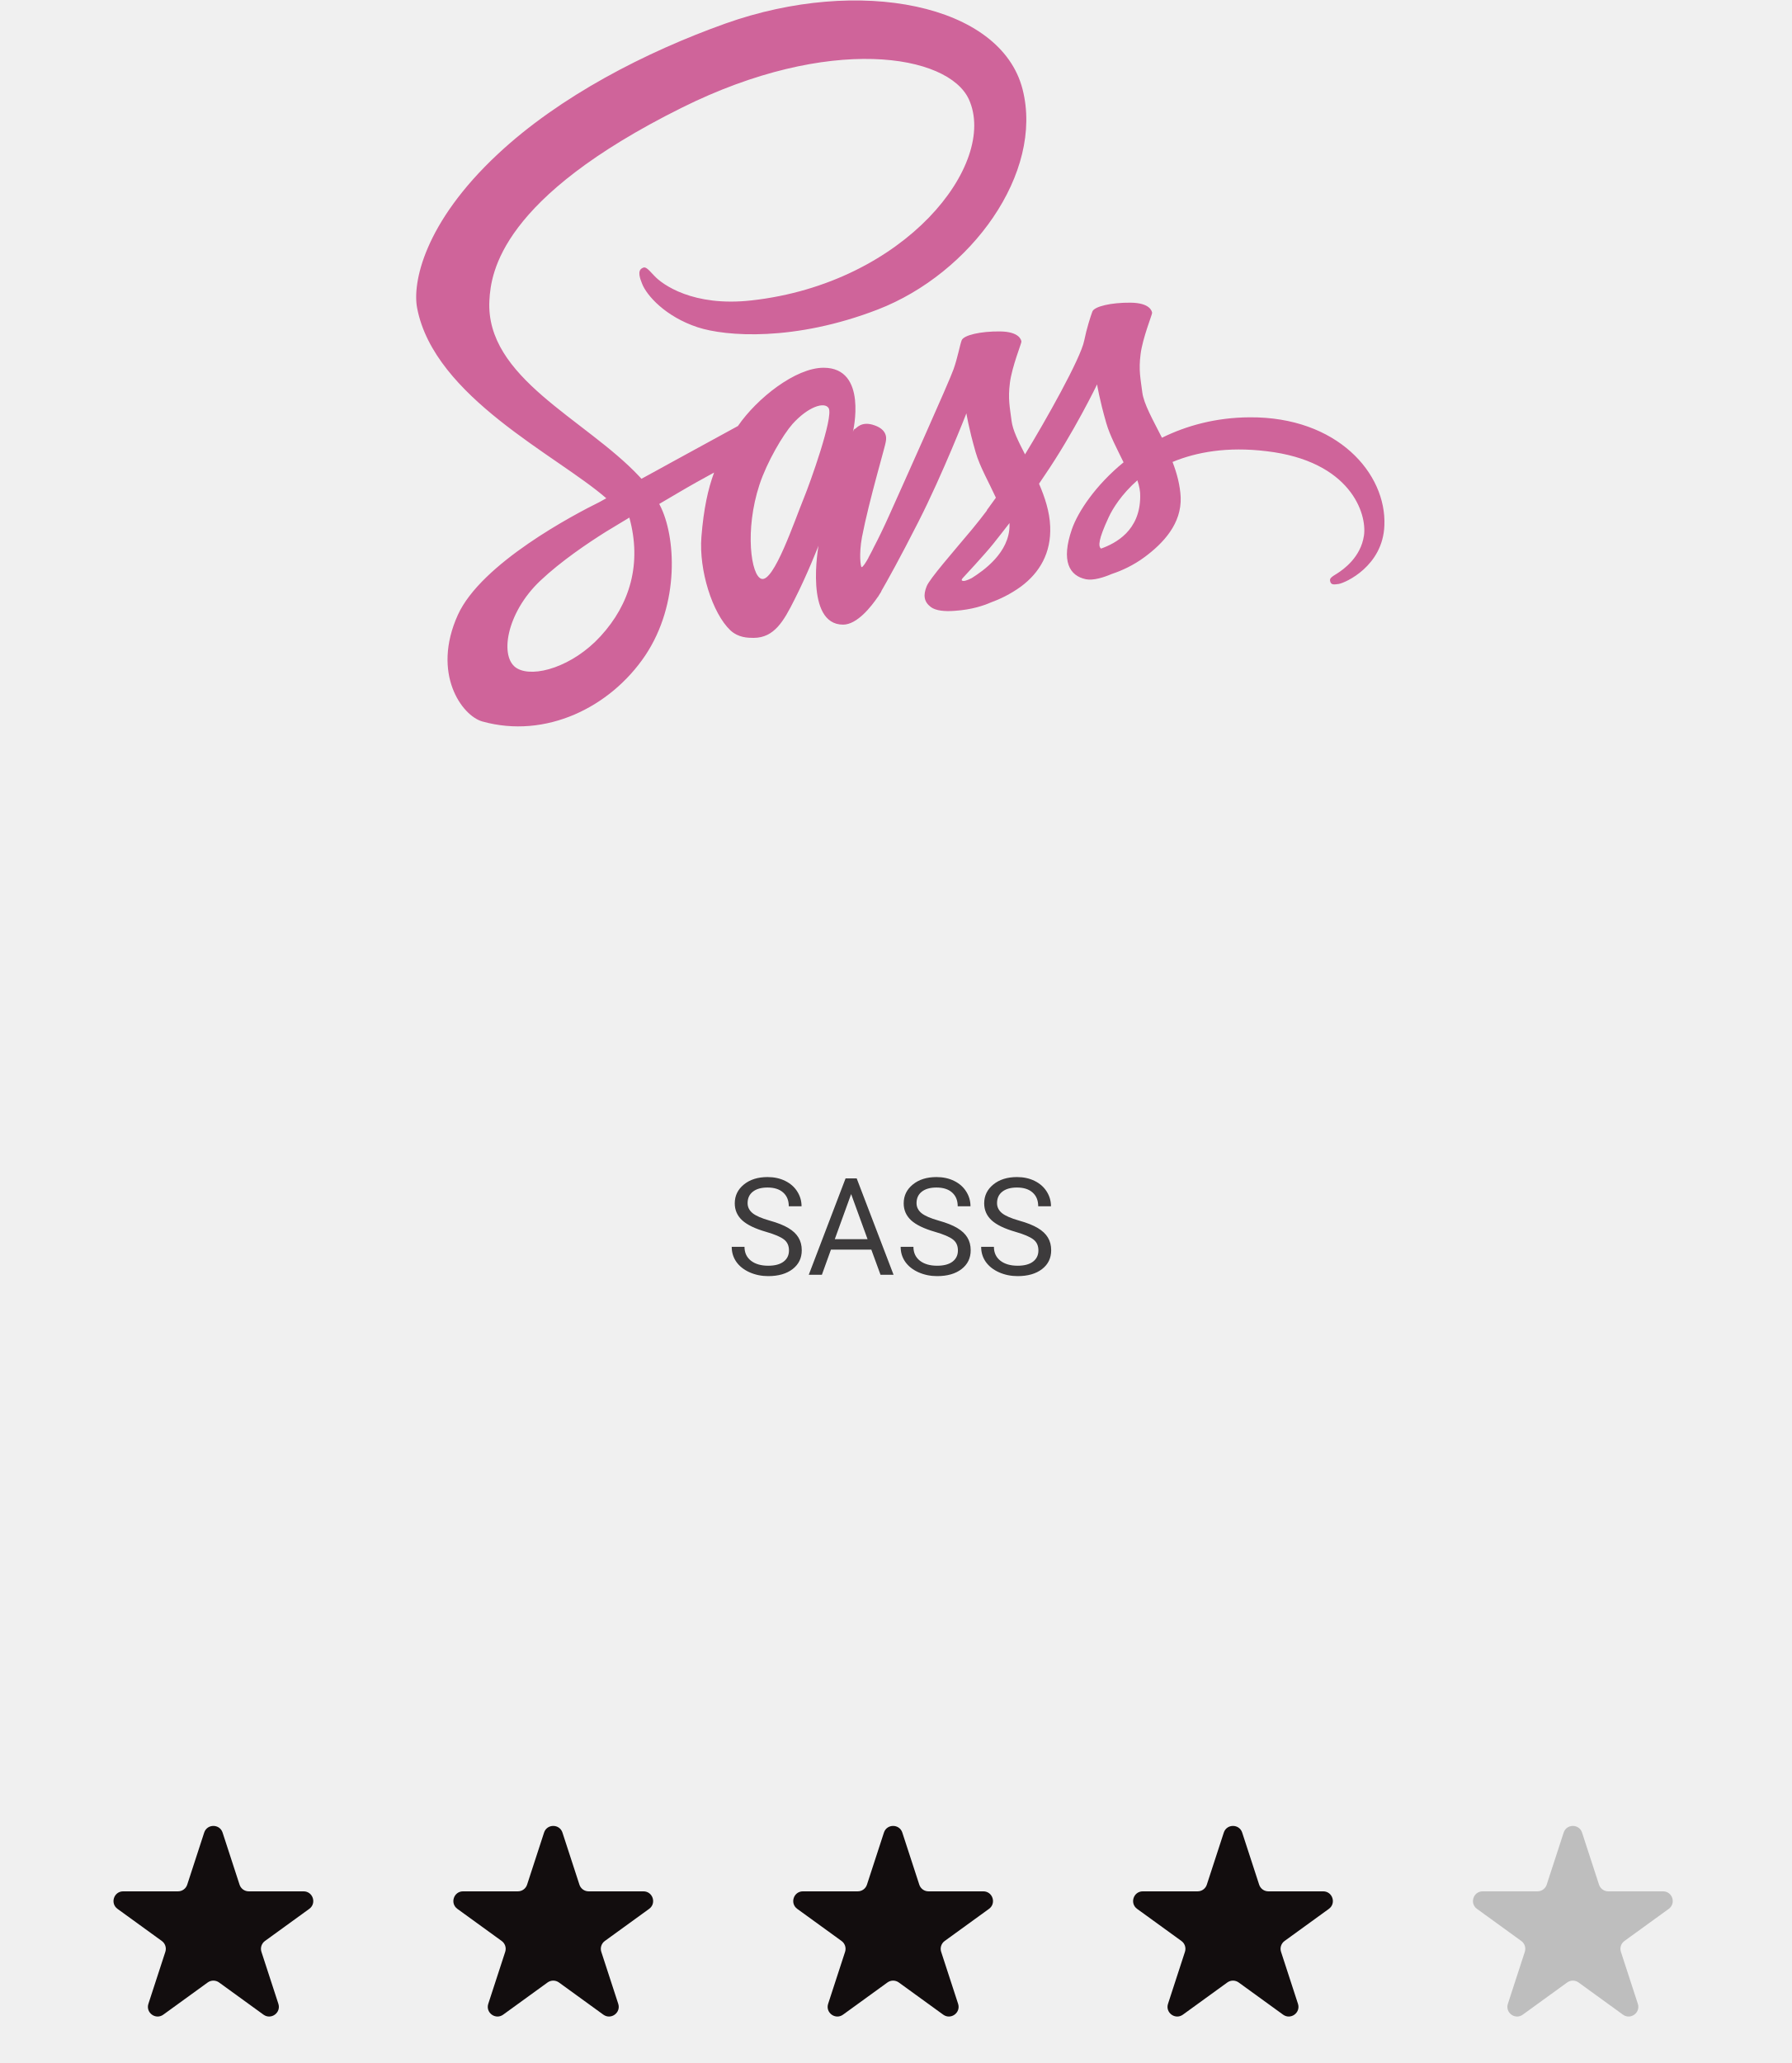
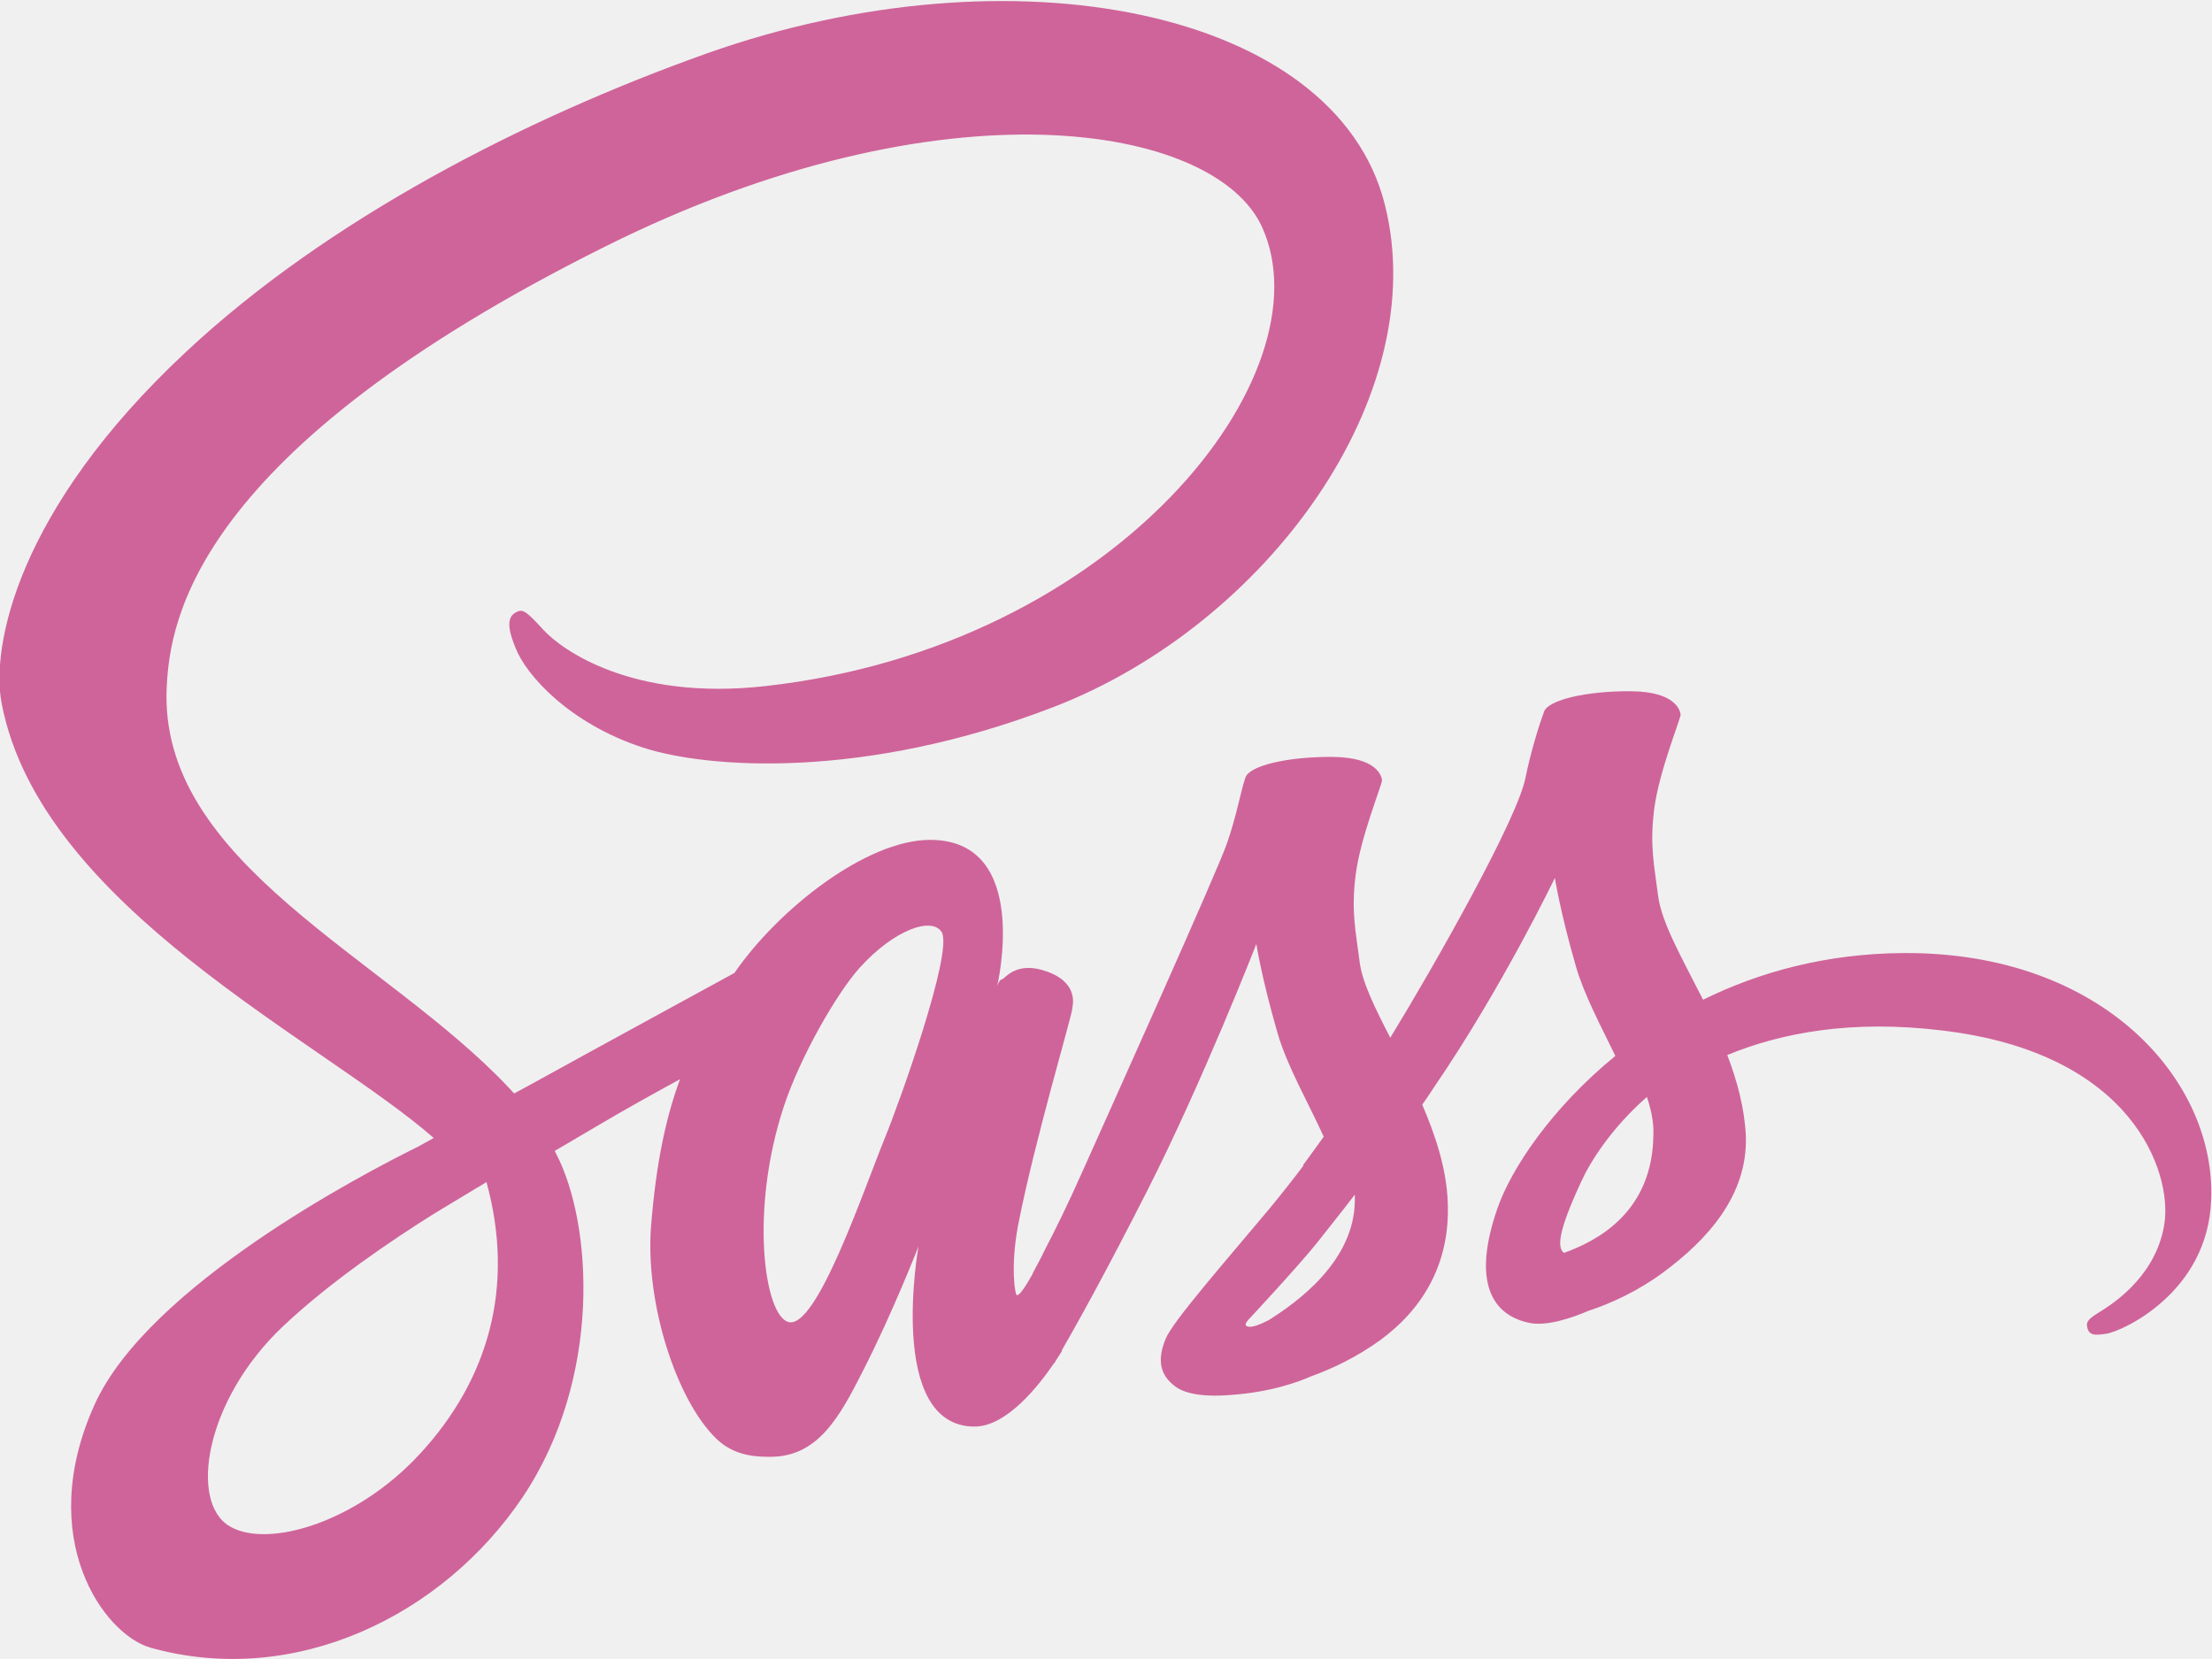
- <svg xmlns="http://www.w3.org/2000/svg" width="185" height="213" viewBox="0 0 185 213" fill="none">
-   <path d="M21.085 189.213C21.385 188.293 22.687 188.293 22.987 189.213L24.738 194.587C24.872 194.999 25.256 195.277 25.689 195.277H31.349C32.319 195.277 32.721 196.518 31.936 197.087L27.361 200.402C27.01 200.657 26.863 201.109 26.997 201.521L28.746 206.888C29.046 207.809 27.993 208.576 27.208 208.008L22.623 204.685C22.273 204.432 21.799 204.432 21.449 204.685L16.864 208.008C16.08 208.576 15.026 207.809 15.326 206.888L17.075 201.521C17.209 201.109 17.062 200.657 16.711 200.402L12.136 197.087C11.351 196.518 11.753 195.277 12.723 195.277H18.383C18.816 195.277 19.2 194.999 19.334 194.587L21.085 189.213Z" fill="#120D0E" />
-   <path d="M56.182 189.213C56.482 188.293 57.784 188.293 58.084 189.213L59.835 194.587C59.969 194.999 60.353 195.277 60.786 195.277H66.447C67.416 195.277 67.818 196.518 67.033 197.087L62.458 200.402C62.107 200.657 61.96 201.109 62.094 201.521L63.843 206.888C64.143 207.809 63.09 208.576 62.305 208.008L57.72 204.685C57.37 204.432 56.897 204.432 56.546 204.685L51.961 208.008C51.177 208.576 50.123 207.809 50.423 206.888L52.172 201.521C52.306 201.109 52.159 200.657 51.808 200.402L47.233 197.087C46.448 196.518 46.85 195.277 47.82 195.277H53.48C53.913 195.277 54.297 194.999 54.431 194.587L56.182 189.213Z" fill="#120D0E" />
-   <path d="M91.279 189.213C91.579 188.293 92.881 188.293 93.181 189.213L94.932 194.587C95.066 194.999 95.45 195.277 95.883 195.277H101.544C102.513 195.277 102.915 196.518 102.13 197.087L97.555 200.402C97.204 200.657 97.057 201.109 97.191 201.521L98.94 206.888C99.24 207.809 98.187 208.576 97.402 208.008L92.817 204.685C92.467 204.432 91.993 204.432 91.644 204.685L87.058 208.008C86.274 208.576 85.22 207.809 85.52 206.888L87.269 201.521C87.403 201.109 87.256 200.657 86.905 200.402L82.33 197.087C81.545 196.518 81.947 195.277 82.917 195.277H88.578C89.01 195.277 89.394 194.999 89.528 194.587L91.279 189.213Z" fill="#120D0E" />
-   <path d="M126.377 189.213C126.676 188.293 127.978 188.293 128.278 189.213L130.029 194.587C130.163 194.999 130.547 195.277 130.98 195.277H136.641C137.61 195.277 138.013 196.518 137.228 197.087L132.653 200.402C132.301 200.657 132.154 201.109 132.289 201.521L134.037 206.888C134.337 207.809 133.284 208.576 132.5 208.008L127.914 204.685C127.564 204.432 127.091 204.432 126.741 204.685L122.155 208.008C121.371 208.576 120.318 207.809 120.618 206.888L122.366 201.521C122.501 201.109 122.354 200.657 122.002 200.402L117.427 197.087C116.642 196.518 117.044 195.277 118.014 195.277H123.675C124.108 195.277 124.491 194.999 124.625 194.587L126.377 189.213Z" fill="#120D0E" />
-   <path d="M161.474 189.213C161.774 188.293 163.075 188.293 163.375 189.213L165.126 194.587C165.261 194.999 165.644 195.277 166.077 195.277H171.738C172.707 195.277 173.11 196.518 172.325 197.087L167.75 200.402C167.398 200.657 167.251 201.109 167.386 201.521L169.134 206.888C169.434 207.809 168.381 208.576 167.597 208.008L163.011 204.685C162.661 204.432 162.188 204.432 161.838 204.685L157.252 208.008C156.468 208.576 155.415 207.809 155.715 206.888L157.463 201.521C157.598 201.109 157.451 200.657 157.099 200.402L152.524 197.087C151.739 196.518 152.142 195.277 153.111 195.277H158.772C159.205 195.277 159.588 194.999 159.723 194.587L161.474 189.213Z" fill="#BEBEBE" />
+ <svg xmlns="http://www.w3.org/2000/svg" width="100" height="75" viewBox="0 0 100 75" fill="none">
  <g clip-path="url(#clip0)">
-     <path d="M129.055 43.086C125.558 43.106 122.531 43.945 119.992 45.196C119.055 43.34 118.117 41.719 117.961 40.508C117.785 39.102 117.57 38.242 117.785 36.563C118 34.883 118.976 32.5 118.976 32.305C118.957 32.129 118.761 31.27 116.75 31.25C114.738 31.23 113 31.641 112.805 32.168C112.609 32.695 112.219 33.906 111.965 35.156C111.613 36.992 107.941 43.496 105.851 46.914C105.168 45.586 104.582 44.414 104.465 43.476C104.289 42.07 104.074 41.211 104.289 39.531C104.504 37.851 105.48 35.469 105.48 35.273C105.461 35.098 105.266 34.238 103.254 34.219C101.242 34.199 99.504 34.609 99.309 35.137C99.113 35.664 98.898 36.914 98.469 38.125C98.058 39.336 93.176 50.195 91.906 53.027C91.262 54.473 90.695 55.625 90.285 56.406C89.875 57.188 90.266 56.465 90.227 56.543C89.875 57.207 89.68 57.578 89.68 57.578V57.598C89.406 58.086 89.113 58.555 88.976 58.555C88.879 58.555 88.683 57.246 89.015 55.449C89.738 51.68 91.496 45.801 91.477 45.586C91.477 45.489 91.808 44.453 90.343 43.926C88.918 43.399 88.41 44.278 88.293 44.278C88.175 44.278 88.078 44.59 88.078 44.59C88.078 44.59 89.66 37.969 85.05 37.969C82.16 37.969 78.175 41.114 76.203 43.985C74.953 44.668 72.297 46.114 69.484 47.657C68.41 48.243 67.297 48.868 66.242 49.434L66.027 49.199C60.441 43.242 50.109 39.023 50.539 31.016C50.695 28.105 51.711 20.43 70.383 11.133C85.676 3.516 97.922 5.605 100.051 10.254C103.078 16.895 93.508 29.238 77.609 31.016C71.555 31.699 68.371 29.355 67.57 28.477C66.731 27.559 66.613 27.52 66.301 27.695C65.793 27.969 66.106 28.789 66.301 29.277C66.77 30.508 68.723 32.695 72.043 33.789C74.953 34.746 82.063 35.273 90.656 31.953C100.285 28.223 107.805 17.871 105.598 9.219C103.352 0.41 88.742 -2.48 74.934 2.422C66.711 5.352 57.805 9.922 51.398 15.918C43.781 23.027 42.57 29.238 43.078 31.816C44.855 41.016 57.531 47.012 62.609 51.445C62.355 51.582 62.121 51.718 61.906 51.836C59.367 53.086 49.699 58.145 47.277 63.496C44.543 69.551 47.707 73.906 49.816 74.492C56.34 76.309 63.019 73.047 66.633 67.676C70.226 62.305 69.797 55.332 68.137 52.148L68.078 52.031L70.07 50.859C71.359 50.098 72.629 49.395 73.742 48.789C73.117 50.488 72.668 52.5 72.433 55.429C72.16 58.867 73.566 63.32 75.422 65.078C76.242 65.839 77.219 65.859 77.824 65.859C79.972 65.859 80.949 64.082 82.023 61.953C83.352 59.355 84.523 56.347 84.523 56.347C84.523 56.347 83.058 64.492 87.062 64.492C88.527 64.492 89.992 62.597 90.656 61.621V61.64C90.656 61.64 90.695 61.582 90.773 61.445C90.855 61.324 90.933 61.2 91.008 61.074V61.035C91.594 60.02 92.902 57.695 94.855 53.848C97.375 48.887 99.797 42.676 99.797 42.676C99.797 42.676 100.031 44.199 100.754 46.699C101.183 48.184 102.121 49.805 102.843 51.387C102.258 52.207 101.906 52.676 101.906 52.676L101.925 52.696C101.457 53.321 100.929 53.985 100.383 54.649C98.391 57.031 96.008 59.746 95.695 60.528C95.324 61.446 95.402 62.129 96.125 62.676C96.652 63.067 97.59 63.145 98.586 63.067C100.383 62.949 101.633 62.5 102.258 62.227C103.234 61.875 104.348 61.348 105.422 60.567C107.375 59.121 108.566 57.071 108.449 54.336C108.391 52.832 107.902 51.348 107.297 49.942C107.473 49.688 107.649 49.434 107.824 49.16C110.91 44.649 113.293 39.688 113.293 39.688C113.293 39.688 113.527 41.211 114.25 43.711C114.621 44.981 115.363 46.368 116.027 47.735C113.137 50.098 111.32 52.833 110.695 54.63C109.543 57.95 110.441 59.454 112.141 59.805C112.902 59.962 113.996 59.61 114.816 59.258C115.832 58.926 117.062 58.36 118.195 57.52C120.148 56.075 122.023 54.063 121.926 51.348C121.867 50.098 121.535 48.868 121.086 47.696C123.547 46.68 126.73 46.094 130.773 46.583C139.465 47.598 141.183 53.028 140.852 55.294C140.52 57.559 138.703 58.809 138.098 59.2C137.492 59.571 137.297 59.708 137.355 59.981C137.433 60.391 137.707 60.372 138.234 60.294C138.957 60.176 142.805 58.438 142.961 54.259C143.195 48.887 138.098 43.028 129.055 43.086ZM62.023 65.684C59.152 68.828 55.109 70.019 53.391 69.004C51.535 67.93 52.258 63.301 55.793 59.961C57.941 57.93 60.734 56.055 62.57 54.902C62.98 54.648 63.605 54.278 64.347 53.828C64.465 53.75 64.543 53.711 64.543 53.711C64.68 53.633 64.836 53.535 64.992 53.438C66.301 58.203 65.051 62.383 62.023 65.684ZM83.019 51.406C82.023 53.848 79.914 60.117 78.644 59.766C77.55 59.473 76.887 54.727 78.429 50.039C79.211 47.676 80.871 44.863 81.847 43.769C83.43 42.011 85.148 41.426 85.578 42.148C86.086 43.086 83.644 49.883 83.019 51.406ZM100.344 59.688C99.914 59.903 99.523 60.059 99.347 59.942C99.211 59.864 99.523 59.571 99.523 59.571C99.523 59.571 101.691 57.246 102.55 56.172C103.039 55.547 103.625 54.825 104.25 54.004V54.239C104.25 57.051 101.555 58.926 100.344 59.688ZM113.703 56.641C113.39 56.406 113.43 55.684 114.484 53.418C114.894 52.52 115.832 51.016 117.453 49.59C117.648 50.176 117.766 50.742 117.746 51.27C117.726 54.785 115.226 56.094 113.703 56.641Z" fill="#CF649A" />
+     <path d="M86.055 43.086C82.558 43.106 79.531 43.945 76.992 45.196C76.055 43.34 75.117 41.719 74.961 40.508C74.785 39.102 74.57 38.242 74.785 36.563C75 34.883 75.977 32.5 75.977 32.305C75.957 32.129 75.761 31.27 73.75 31.25C71.738 31.23 70 31.641 69.805 32.168C69.609 32.695 69.219 33.906 68.965 35.156C68.613 36.992 64.941 43.496 62.852 46.914C62.168 45.586 61.582 44.414 61.465 43.476C61.289 42.07 61.074 41.211 61.289 39.531C61.504 37.851 62.48 35.469 62.48 35.273C62.461 35.098 62.266 34.238 60.254 34.219C58.242 34.199 56.504 34.609 56.309 35.137C56.113 35.664 55.898 36.914 55.469 38.125C55.059 39.336 50.176 50.195 48.906 53.027C48.262 54.473 47.695 55.625 47.285 56.406C46.875 57.188 47.266 56.465 47.227 56.543C46.875 57.207 46.68 57.578 46.68 57.578V57.598C46.406 58.086 46.113 58.555 45.976 58.555C45.879 58.555 45.683 57.246 46.015 55.449C46.738 51.68 48.496 45.801 48.477 45.586C48.477 45.489 48.808 44.453 47.343 43.926C45.918 43.399 45.41 44.278 45.293 44.278C45.175 44.278 45.078 44.59 45.078 44.59C45.078 44.59 46.66 37.969 42.05 37.969C39.16 37.969 35.175 41.114 33.203 43.985C31.953 44.668 29.297 46.114 26.484 47.657C25.41 48.243 24.297 48.868 23.242 49.434L23.027 49.199C17.441 43.242 7.109 39.023 7.539 31.016C7.695 28.105 8.711 20.43 27.383 11.133C42.676 3.516 54.922 5.605 57.051 10.254C60.078 16.895 50.508 29.238 34.609 31.016C28.555 31.699 25.371 29.355 24.57 28.477C23.731 27.559 23.613 27.52 23.301 27.695C22.793 27.969 23.106 28.789 23.301 29.277C23.77 30.508 25.723 32.695 29.043 33.789C31.953 34.746 39.063 35.273 47.656 31.953C57.285 28.223 64.805 17.871 62.598 9.219C60.352 0.41 45.742 -2.48 31.934 2.422C23.711 5.352 14.805 9.922 8.398 15.918C0.781 23.027 -0.43 29.238 0.078 31.816C1.856 41.016 14.531 47.012 19.609 51.445C19.355 51.582 19.121 51.718 18.906 51.836C16.367 53.086 6.699 58.145 4.277 63.496C1.543 69.551 4.707 73.906 6.816 74.492C13.34 76.309 20.019 73.047 23.633 67.676C27.226 62.305 26.797 55.332 25.137 52.148L25.078 52.031L27.07 50.859C28.359 50.098 29.629 49.395 30.742 48.789C30.117 50.488 29.668 52.5 29.433 55.429C29.16 58.867 30.566 63.32 32.422 65.078C33.242 65.839 34.219 65.859 34.824 65.859C36.972 65.859 37.949 64.082 39.023 61.953C40.352 59.355 41.523 56.347 41.523 56.347C41.523 56.347 40.059 64.492 44.062 64.492C45.527 64.492 46.992 62.597 47.656 61.621V61.64C47.656 61.64 47.695 61.582 47.773 61.445C47.855 61.324 47.933 61.2 48.008 61.074V61.035C48.594 60.02 49.902 57.695 51.855 53.848C54.375 48.887 56.797 42.676 56.797 42.676C56.797 42.676 57.031 44.199 57.754 46.699C58.183 48.184 59.121 49.805 59.843 51.387C59.258 52.207 58.906 52.676 58.906 52.676L58.925 52.696C58.457 53.321 57.929 53.985 57.383 54.649C55.391 57.031 53.008 59.746 52.695 60.528C52.324 61.446 52.402 62.129 53.125 62.676C53.652 63.067 54.59 63.145 55.586 63.067C57.383 62.949 58.633 62.5 59.258 62.227C60.234 61.875 61.347 61.348 62.422 60.567C64.375 59.121 65.566 57.071 65.449 54.336C65.391 52.832 64.902 51.348 64.297 49.942C64.472 49.688 64.648 49.434 64.824 49.16C67.91 44.649 70.293 39.688 70.293 39.688C70.293 39.688 70.527 41.211 71.25 43.711C71.621 44.981 72.363 46.368 73.027 47.735C70.137 50.098 68.32 52.833 67.695 54.63C66.543 57.95 67.441 59.454 69.141 59.805C69.902 59.962 70.996 59.61 71.816 59.258C72.832 58.926 74.062 58.36 75.195 57.52C77.148 56.075 79.023 54.063 78.926 51.348C78.867 50.098 78.535 48.868 78.086 47.696C80.547 46.68 83.73 46.094 87.773 46.583C96.465 47.598 98.183 53.028 97.852 55.294C97.52 57.559 95.703 58.809 95.097 59.2C94.492 59.571 94.297 59.708 94.355 59.981C94.433 60.391 94.707 60.372 95.234 60.294C95.957 60.176 99.805 58.438 99.961 54.259C100.195 48.887 95.097 43.028 86.055 43.086ZM19.023 65.684C16.152 68.828 12.109 70.019 10.39 69.004C8.535 67.93 9.258 63.301 12.793 59.961C14.941 57.93 17.734 56.055 19.57 54.902C19.98 54.648 20.605 54.278 21.348 53.828C21.465 53.75 21.543 53.711 21.543 53.711C21.68 53.633 21.836 53.535 21.992 53.438C23.301 58.203 22.051 62.383 19.023 65.684ZM40.019 51.406C39.023 53.848 36.914 60.117 35.644 59.766C34.55 59.473 33.887 54.727 35.429 50.039C36.211 47.676 37.871 44.863 38.847 43.769C40.43 42.011 42.148 41.426 42.578 42.148C43.086 43.086 40.644 49.883 40.019 51.406ZM57.344 59.688C56.914 59.903 56.523 60.059 56.347 59.942C56.211 59.864 56.523 59.571 56.523 59.571C56.523 59.571 58.691 57.246 59.55 56.172C60.039 55.547 60.625 54.825 61.25 54.004V54.239C61.25 57.051 58.555 58.926 57.344 59.688ZM70.703 56.641C70.39 56.406 70.43 55.684 71.484 53.418C71.894 52.52 72.832 51.016 74.453 49.59C74.648 50.176 74.766 50.742 74.746 51.27C74.727 54.785 72.226 56.094 70.703 56.641Z" fill="#CF649A" />
  </g>
-   <path d="M79.103 127.183C77.978 126.859 77.157 126.463 76.642 125.993C76.132 125.519 75.877 124.936 75.877 124.243C75.877 123.459 76.189 122.812 76.813 122.302C77.442 121.787 78.258 121.529 79.26 121.529C79.944 121.529 80.552 121.661 81.086 121.926C81.623 122.19 82.038 122.555 82.33 123.02C82.626 123.484 82.774 123.993 82.774 124.544H81.455C81.455 123.942 81.263 123.471 80.88 123.129C80.498 122.783 79.958 122.609 79.26 122.609C78.613 122.609 78.107 122.753 77.743 123.04C77.383 123.323 77.203 123.717 77.203 124.223C77.203 124.628 77.374 124.972 77.716 125.255C78.062 125.533 78.647 125.788 79.472 126.021C80.302 126.253 80.949 126.51 81.414 126.793C81.883 127.071 82.23 127.397 82.453 127.771C82.681 128.144 82.795 128.584 82.795 129.09C82.795 129.896 82.48 130.544 81.851 131.031C81.222 131.514 80.382 131.756 79.329 131.756C78.645 131.756 78.007 131.626 77.415 131.366C76.822 131.102 76.364 130.742 76.041 130.286C75.722 129.83 75.562 129.313 75.562 128.734H76.882C76.882 129.336 77.103 129.812 77.545 130.163C77.991 130.509 78.586 130.683 79.329 130.683C80.021 130.683 80.552 130.541 80.921 130.259C81.291 129.976 81.475 129.591 81.475 129.104C81.475 128.616 81.304 128.24 80.963 127.976C80.621 127.707 80.001 127.442 79.103 127.183ZM89.979 129.021H85.809L84.873 131.619H83.519L87.32 121.666H88.468L92.276 131.619H90.929L89.979 129.021ZM86.206 127.941H89.59L87.894 123.286L86.206 127.941ZM96.549 127.183C95.423 126.859 94.603 126.463 94.088 125.993C93.577 125.519 93.322 124.936 93.322 124.243C93.322 123.459 93.634 122.812 94.258 122.302C94.887 121.787 95.703 121.529 96.706 121.529C97.389 121.529 97.998 121.661 98.531 121.926C99.069 122.19 99.483 122.555 99.775 123.02C100.071 123.484 100.219 123.993 100.219 124.544H98.9C98.9 123.942 98.709 123.471 98.326 123.129C97.943 122.783 97.403 122.609 96.706 122.609C96.059 122.609 95.553 122.753 95.188 123.04C94.828 123.323 94.648 123.717 94.648 124.223C94.648 124.628 94.819 124.972 95.161 125.255C95.507 125.533 96.093 125.788 96.918 126.021C97.747 126.253 98.394 126.51 98.859 126.793C99.328 127.071 99.675 127.397 99.898 127.771C100.126 128.144 100.24 128.584 100.24 129.09C100.24 129.896 99.925 130.544 99.296 131.031C98.668 131.514 97.827 131.756 96.774 131.756C96.091 131.756 95.452 131.626 94.86 131.366C94.267 131.102 93.809 130.742 93.486 130.286C93.167 129.83 93.007 129.313 93.007 128.734H94.327C94.327 129.336 94.548 129.812 94.99 130.163C95.436 130.509 96.031 130.683 96.774 130.683C97.467 130.683 97.998 130.541 98.367 130.259C98.736 129.976 98.921 129.591 98.921 129.104C98.921 128.616 98.75 128.24 98.408 127.976C98.066 127.707 97.446 127.442 96.549 127.183ZM104.861 127.183C103.735 126.859 102.915 126.463 102.4 125.993C101.89 125.519 101.634 124.936 101.634 124.243C101.634 123.459 101.947 122.812 102.571 122.302C103.2 121.787 104.016 121.529 105.018 121.529C105.702 121.529 106.31 121.661 106.843 121.926C107.381 122.19 107.796 122.555 108.088 123.02C108.384 123.484 108.532 123.993 108.532 124.544H107.213C107.213 123.942 107.021 123.471 106.638 123.129C106.255 122.783 105.715 122.609 105.018 122.609C104.371 122.609 103.865 122.753 103.501 123.04C103.141 123.323 102.961 123.717 102.961 124.223C102.961 124.628 103.131 124.972 103.473 125.255C103.82 125.533 104.405 125.788 105.23 126.021C106.06 126.253 106.707 126.51 107.172 126.793C107.641 127.071 107.987 127.397 108.211 127.771C108.438 128.144 108.552 128.584 108.552 129.09C108.552 129.896 108.238 130.544 107.609 131.031C106.98 131.514 106.139 131.756 105.087 131.756C104.403 131.756 103.765 131.626 103.172 131.366C102.58 131.102 102.122 130.742 101.798 130.286C101.479 129.83 101.32 129.313 101.32 128.734H102.639C102.639 129.336 102.86 129.812 103.302 130.163C103.749 130.509 104.344 130.683 105.087 130.683C105.779 130.683 106.31 130.541 106.679 130.259C107.048 129.976 107.233 129.591 107.233 129.104C107.233 128.616 107.062 128.24 106.72 127.976C106.379 127.707 105.759 127.442 104.861 127.183Z" fill="#3D3B3C" />
  <defs>
    <clipPath id="clip0">
-       <rect width="100" height="75" fill="white" transform="translate(43)" />
+       <rect width="100" height="75" fill="white" />
    </clipPath>
  </defs>
</svg>
